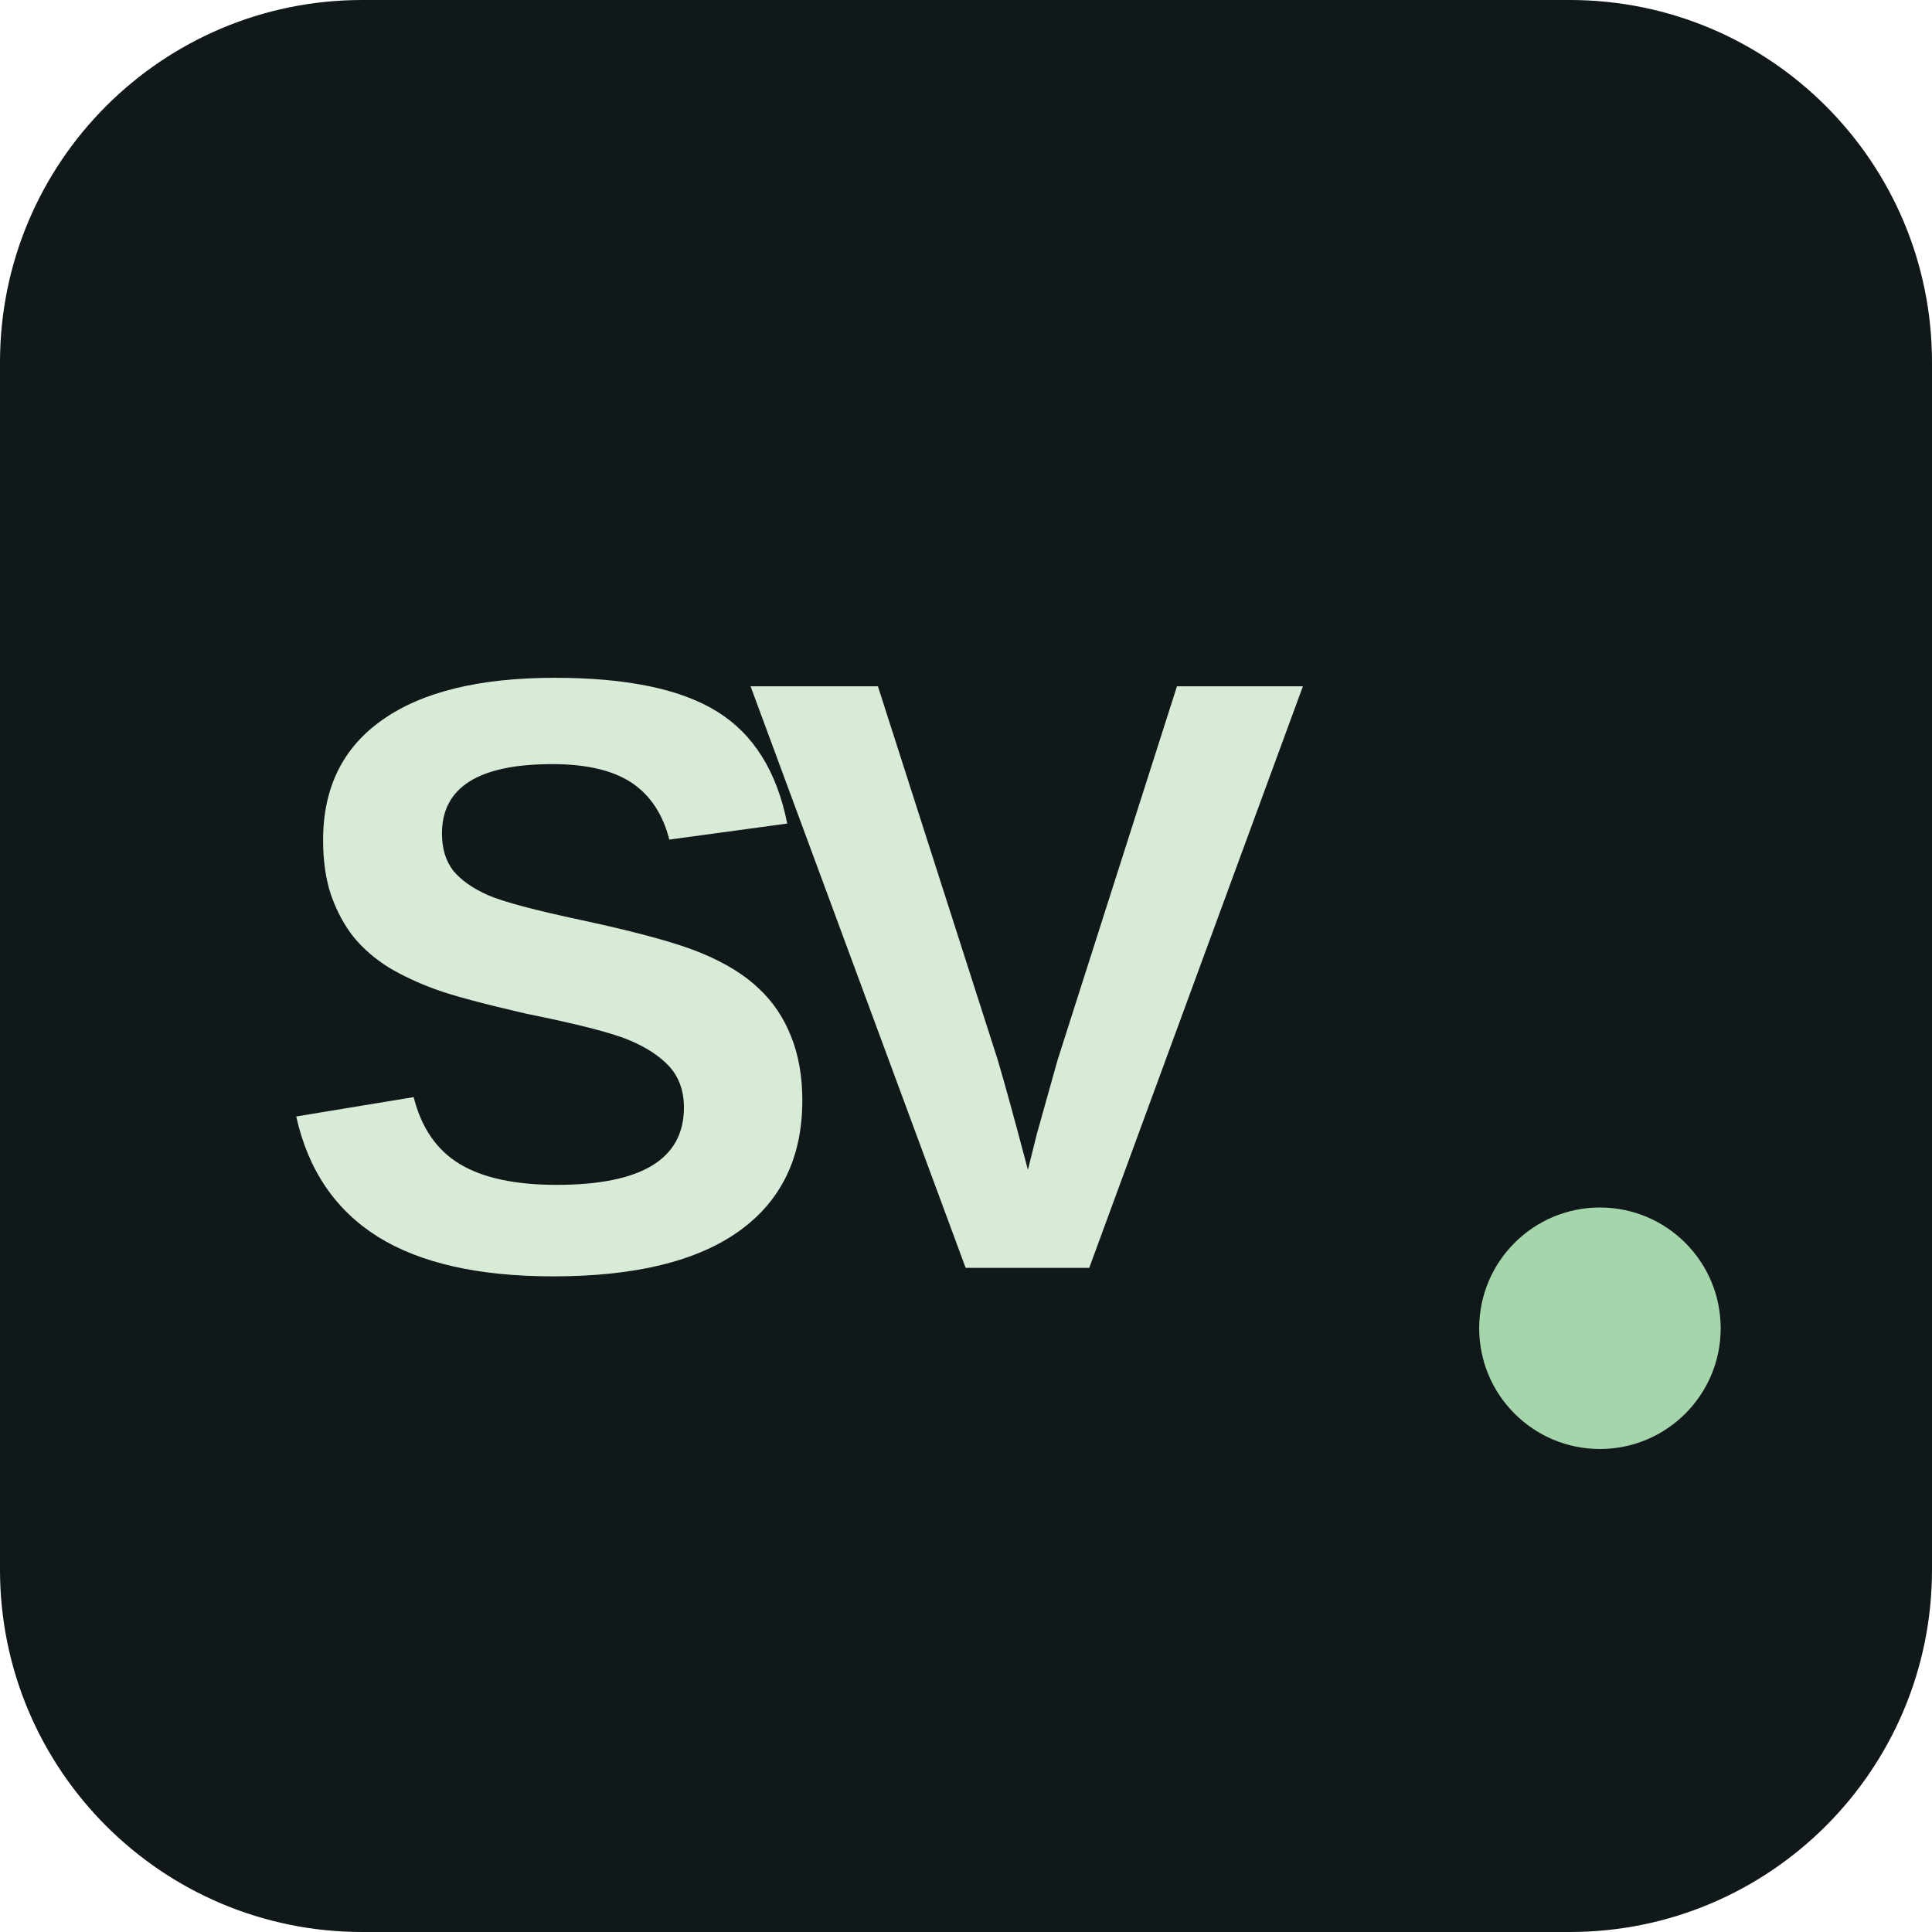
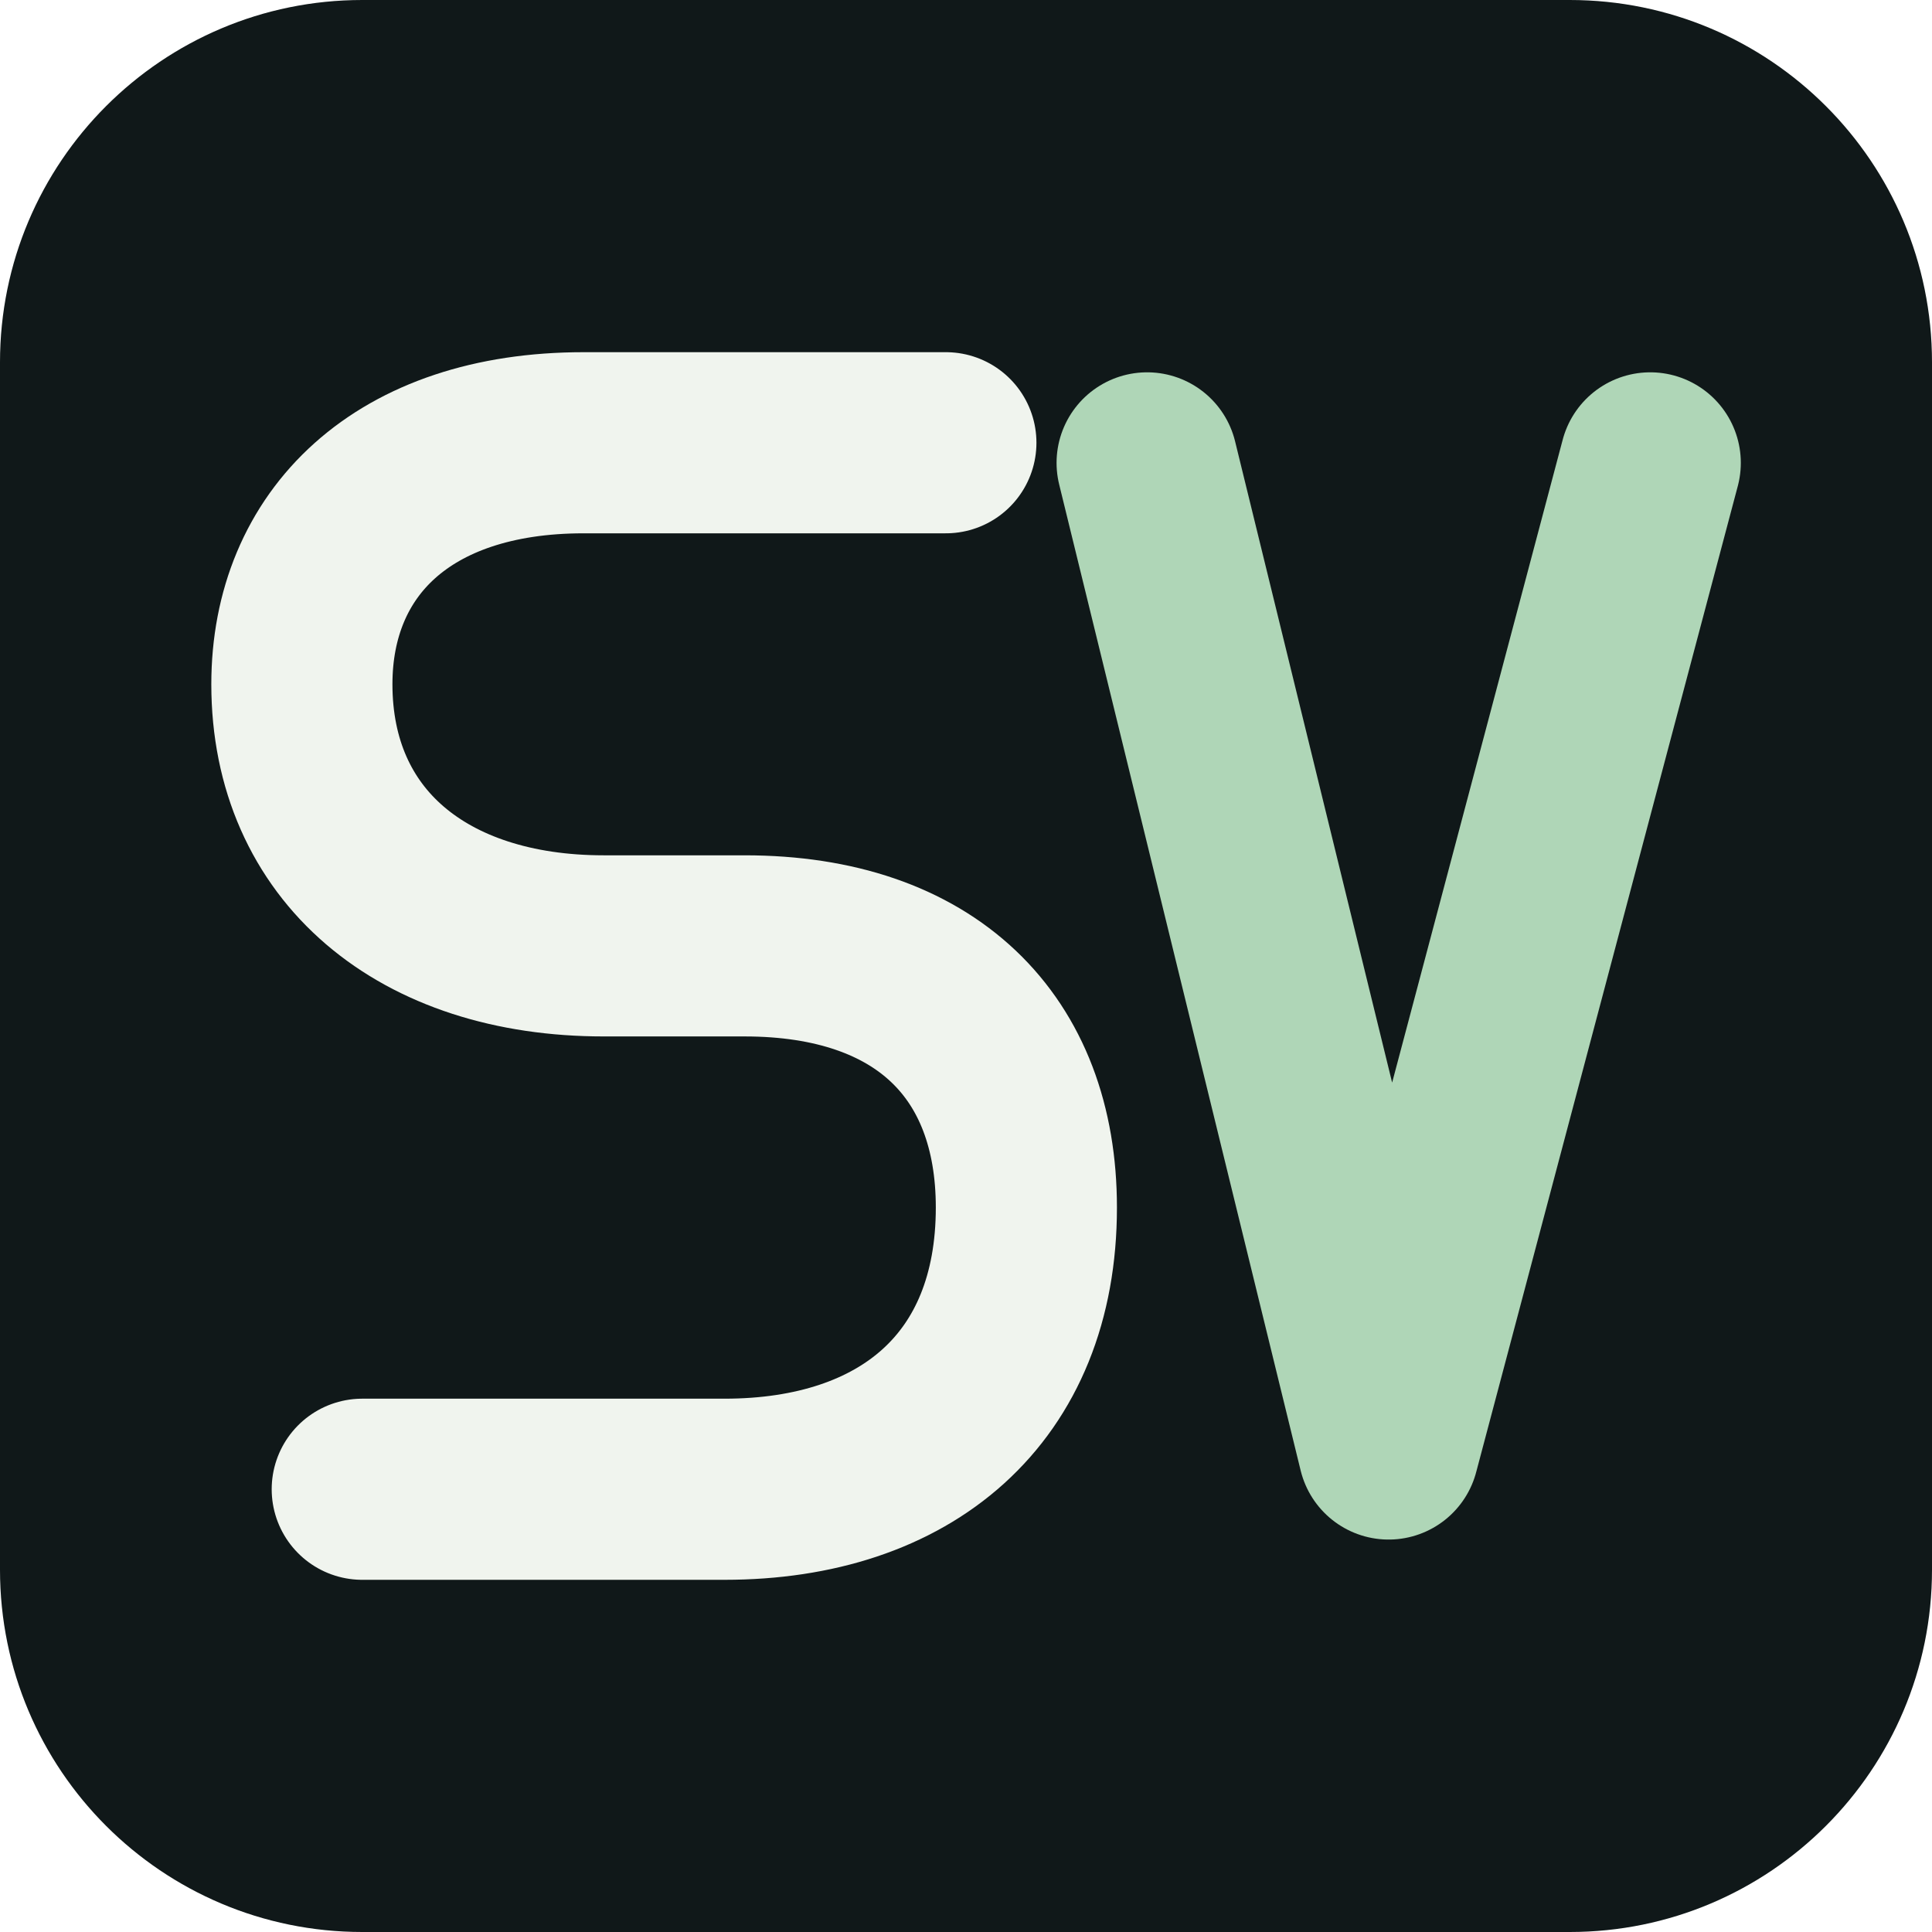
- <svg xmlns="http://www.w3.org/2000/svg" viewBox="0 0 64 64">
-   <rect width="64" height="64" rx="12" fill="#101819" />
-   <text x="9" y="42" fill="#d8ebd7" font-family="Arial,sans-serif" font-size="28" font-weight="700" letter-spacing="-3">SV</text>
-   <circle cx="53" cy="44" r="4" fill="#a5d5aa" />
+ <svg xmlns="http://www.w3.org/2000/svg" viewBox="0 0 96 96" role="img" aria-label="SV favicon">
+   <rect width="96" height="96" rx="18" fill="#101819" />
+   <path d="M47 22H29C20 22 15 27 15 34C15 42 21 47 30 47H37C46 47 51 52 51 60C51 69 45 74 36 74H18" fill="none" stroke="#f0f4ee" stroke-width="9" stroke-linecap="round" stroke-linejoin="round" />
+   <path d="M57 23L69 72L82 23" fill="none" stroke="#afd6b7" stroke-width="9" stroke-linecap="round" stroke-linejoin="round" />
</svg>
